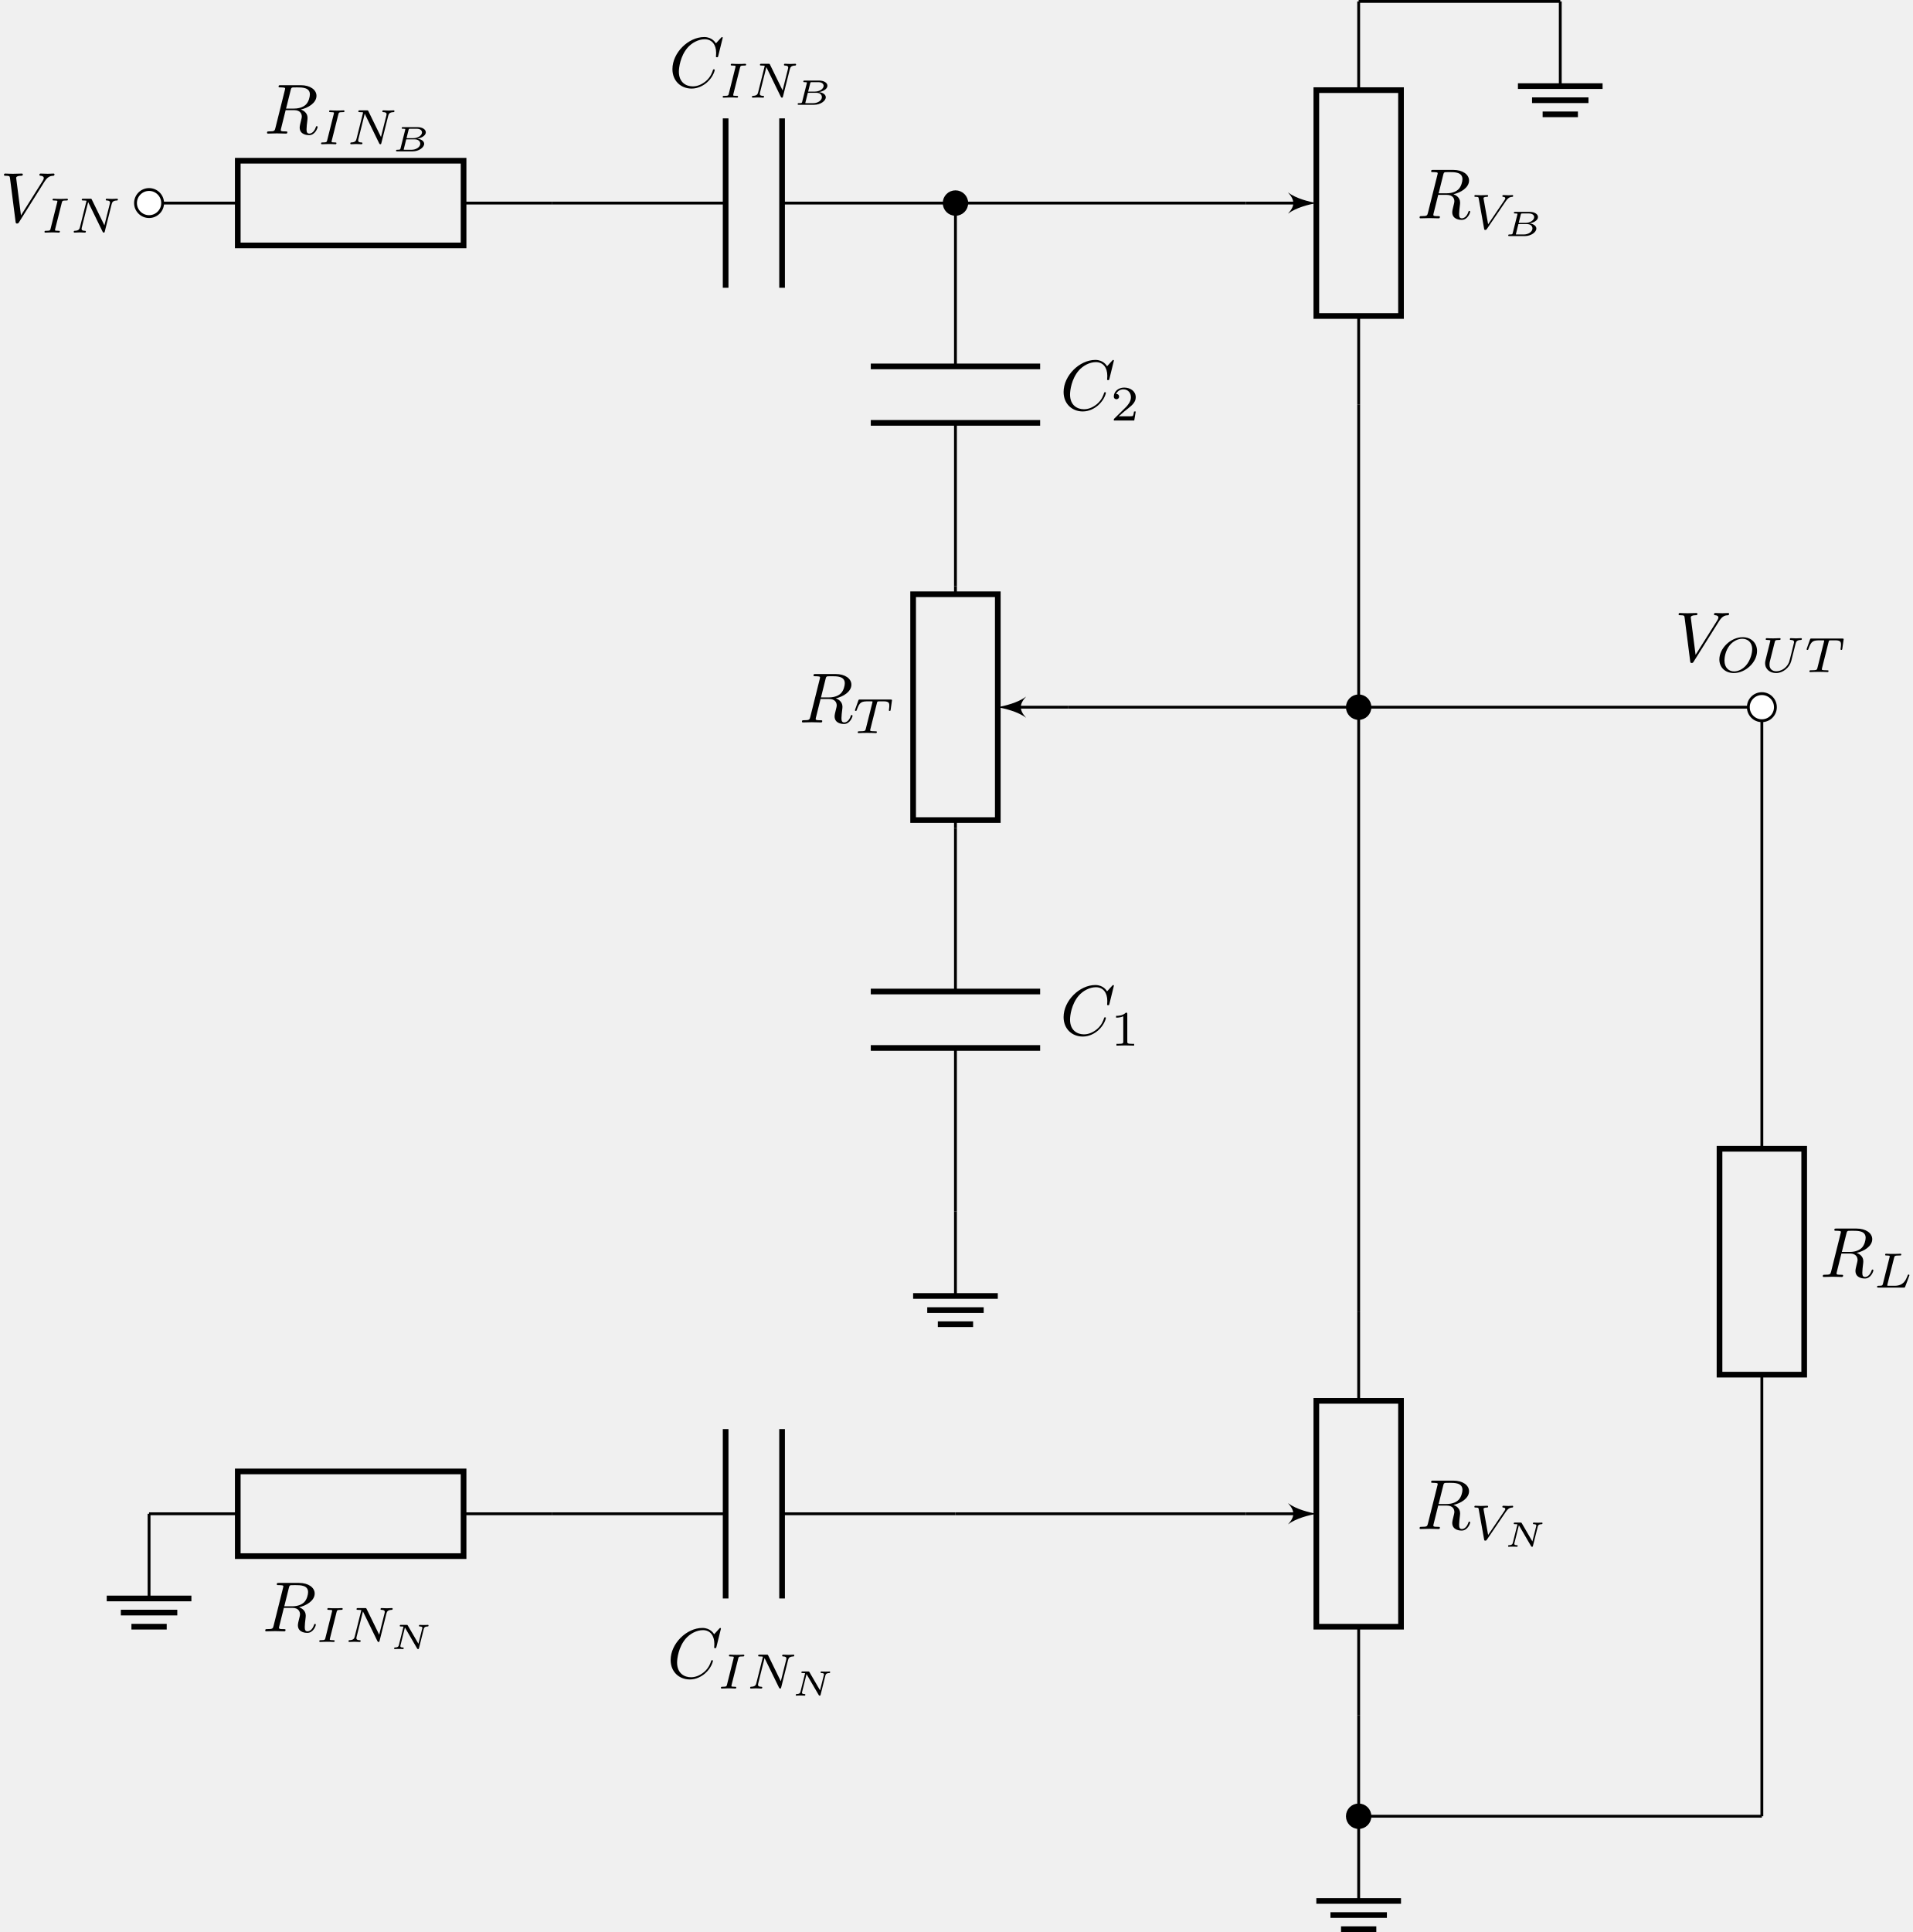
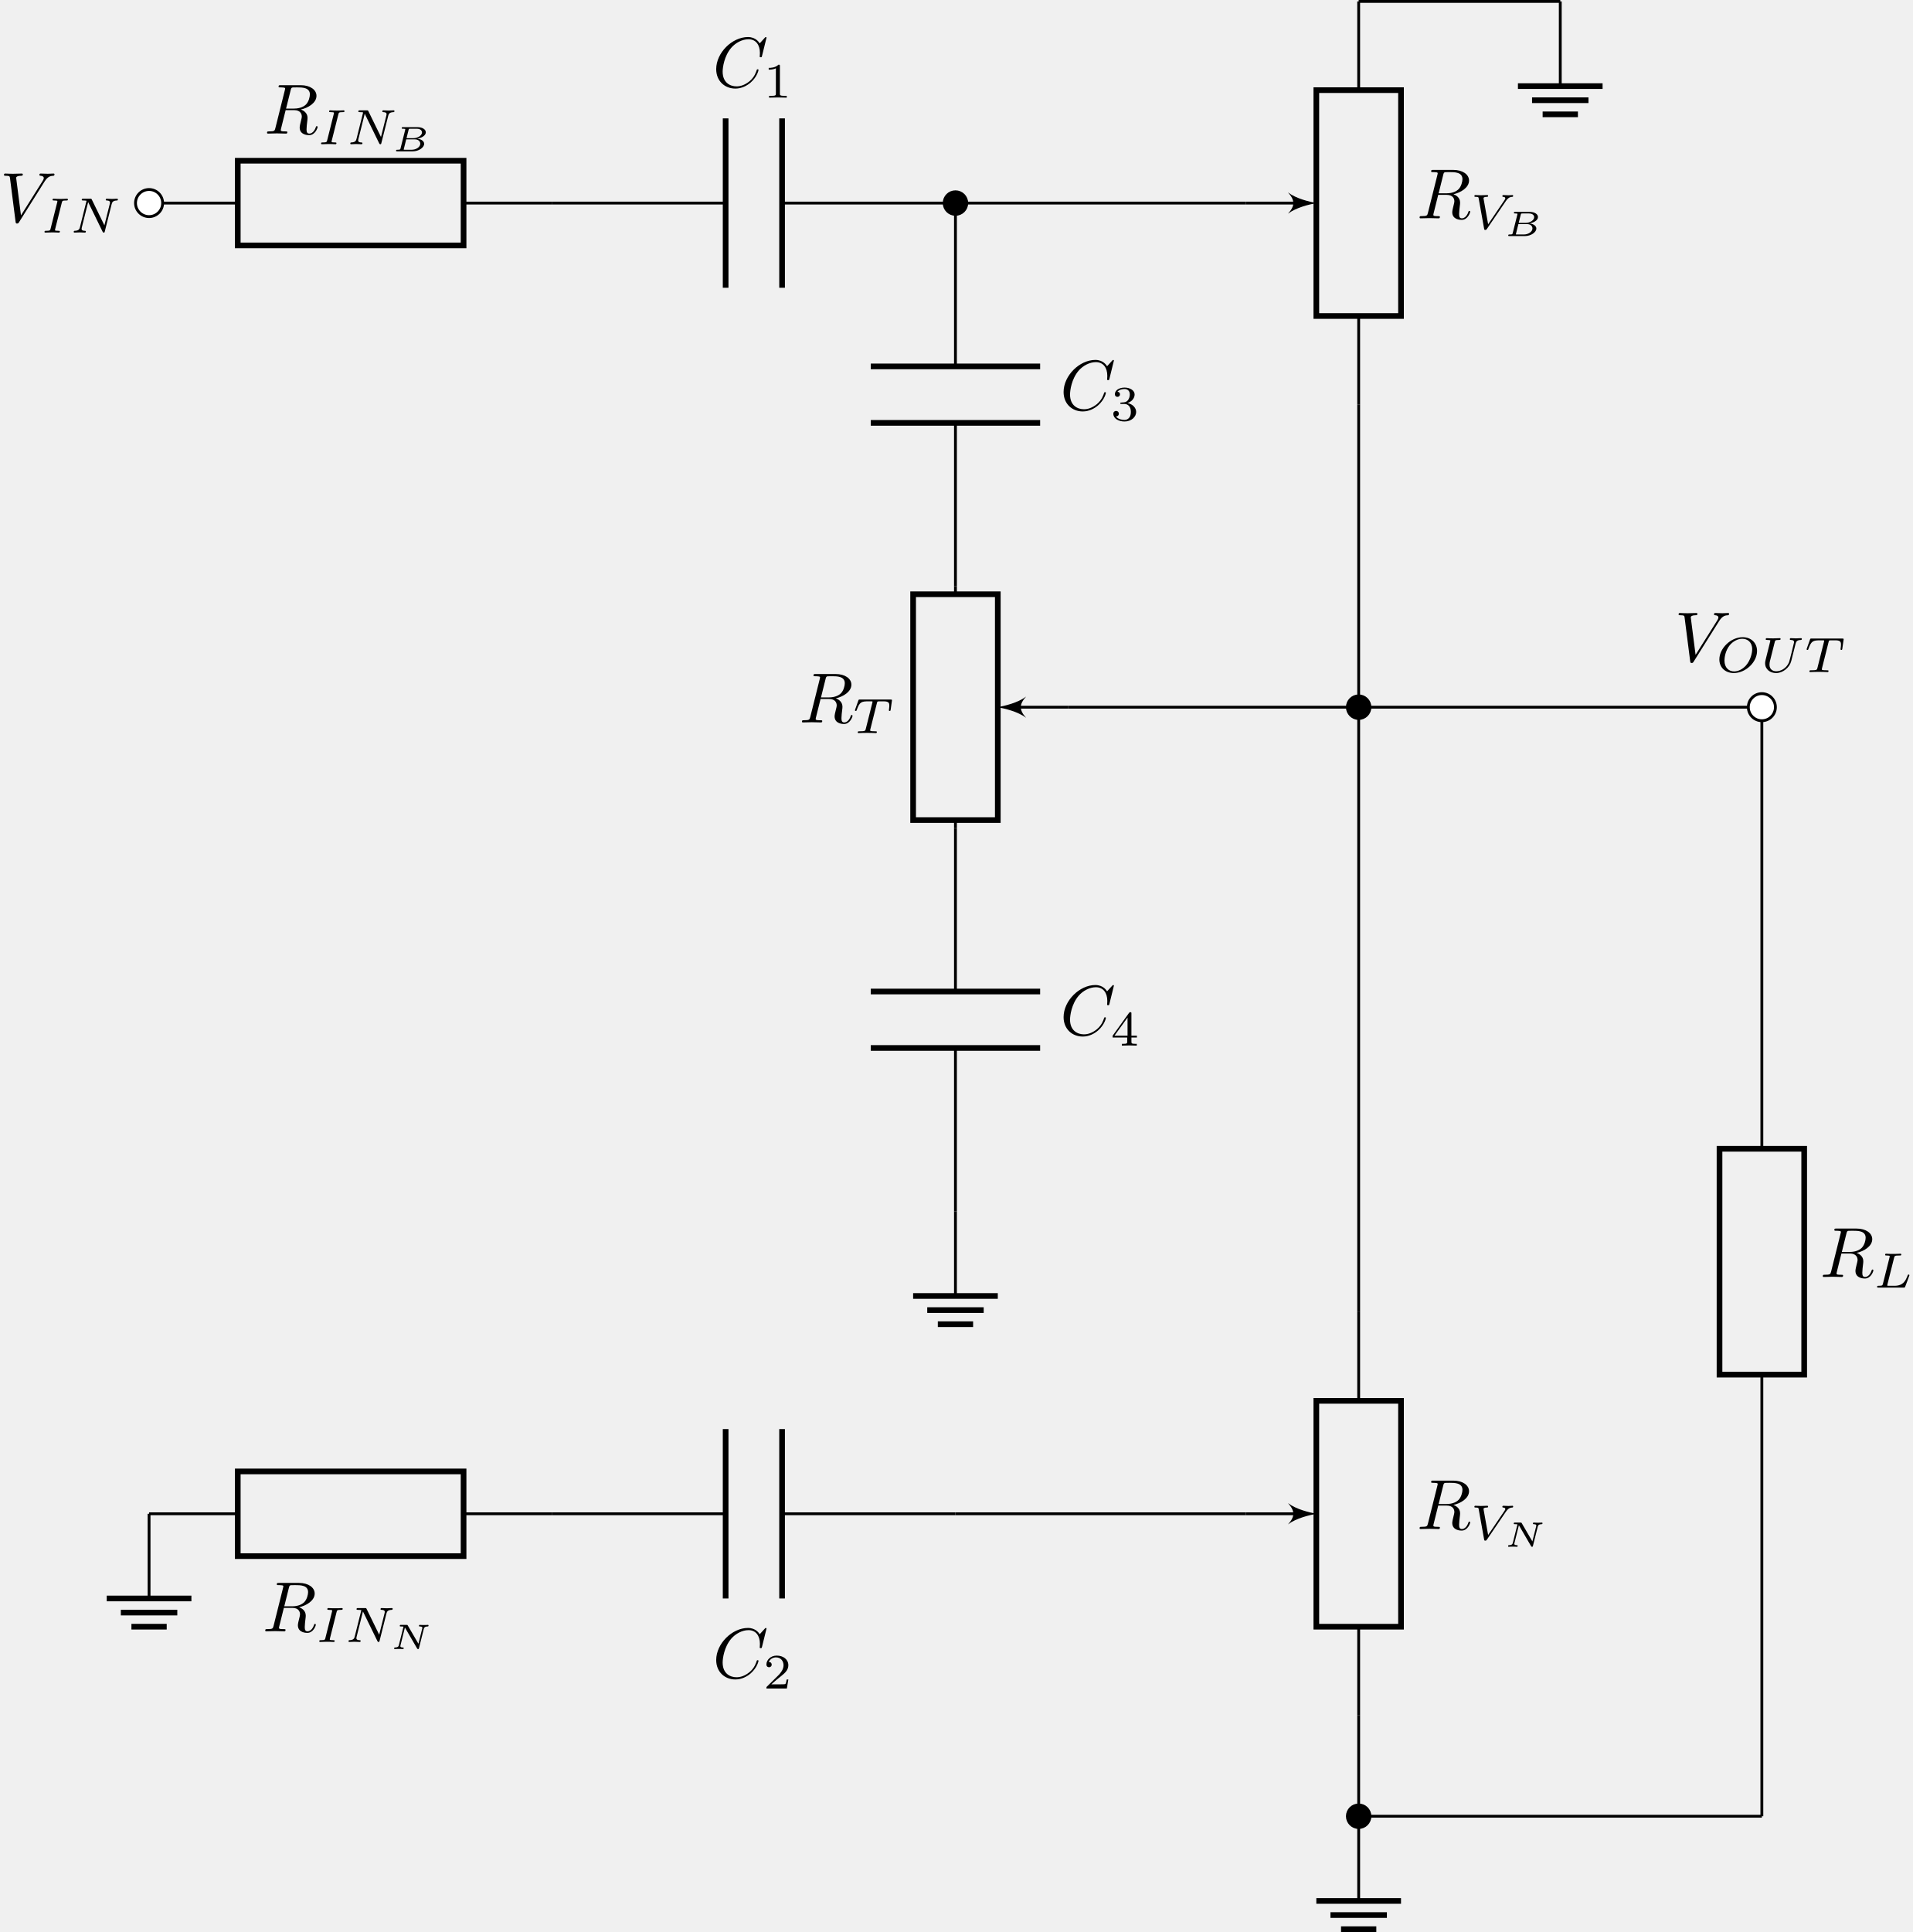
<svg xmlns="http://www.w3.org/2000/svg" xmlns:xlink="http://www.w3.org/1999/xlink" height="271.594pt" viewBox="-68.679 -72.004 268.923 271.594" width="268.923pt">
  <defs>
    <path id="a" d="m1.235-.413c-.04.149-.045.189-.423.189-.13 0-.209 0-.209.139 0 .085.08.085.164.085h2.167c.897 0 1.624-.558 1.624-1.056 0-.309-.289-.643-.966-.727.493-.065 1.196-.394 1.196-.892 0-.418-.493-.727-1.171-.727h-2.042c-.095 0-.174 0-.174.139 0 .085.065.085.184.085.05 0 .214 0 .319.03 0 .06 0 .07-.015.125zm.842-1.44.289-1.161c.04-.154.04-.164.249-.164h.912c.493 0 .727.254.727.518 0 .403-.538.807-1.235.807zm-.239 1.629c-.04 0-.11 0-.159-.01.005-.04.005-.05.015-.09l.339-1.36h1.215c.508 0 .762.294.762.608 0 .483-.593.852-1.21.852z" />
    <path id="b" d="m4.757-2.834c.035-.139.085-.329.538-.344.04 0 .13-.005.13-.139 0-.02-.015-.085-.085-.085-.09 0-.194.015-.284.015s-.184.005-.279.005c-.1 0-.194-.005-.294-.005-.09 0-.194-.015-.284-.015-.035 0-.12 0-.12.139 0 .085.075.085.125.085.329.005.349.11.349.194 0 .035-.01.06-.015.09l-.538 2.142-1.494-2.565c-.05-.085-.06-.085-.179-.085h-.772c-.1 0-.174 0-.174.139 0 .085.065.085.184.085.015 0 .214 0 .339.02l-.653 2.6c-.035.134-.08.324-.543.334-.04 0-.125.005-.125.139 0 .045.04.085.085.085.09 0 .194-.015.284-.015.095 0 .189-.005.284-.005.1 0 .194.005.294.005.09 0 .194.015.284.015.065 0 .12-.035.12-.139 0-.085-.075-.085-.13-.085-.249-.005-.344-.07-.344-.189 0-.035.01-.065.02-.115l.623-2.501 1.714 2.939c.05.09.08.09.134.09.1 0 .105-.025.13-.13z" />
    <path id="c" d="m2.88-4.212c.063-.237.077-.3.6-.3.174 0 .258 0 .258-.146 0-.063-.049-.105-.112-.105-.146 0-.321.021-.467.021-.153 0-.321.007-.474.007 0 0-.481-.007-.481-.007-.153 0-.328-.021-.481-.021-.042 0-.146 0-.146.153 0 .098.077.098.23.098.007 0 .146 0 .265.014.139.014.188.021.188.098 0 .042-.014.091-.028.146l-.928 3.703c-.056.23-.077.3-.6.3-.188 0-.258 0-.258.153 0 .007 0 .098.112.098.209 0 .732-.028.941-.028l.481.007c.153 0 .328.021.481.021.042 0 .146 0 .146-.153 0-.098-.084-.098-.223-.098-.014 0-.16 0-.3-.014-.16-.014-.16-.042-.16-.105 0-.007 0-.049.028-.153z" />
    <path id="d" d="m5.816-4.003c.07-.265.181-.495.739-.509.035 0 .139-.007.139-.153 0-.042-.035-.098-.105-.098-.23 0-.488.028-.725.028-.167 0-.572-.028-.739-.028-.035 0-.139 0-.139.153 0 .091.091.098.153.098.328.007.446.112.446.286 0 .056-.007.091-.028.167l-.76 3.041-1.771-3.626c-.056-.119-.07-.119-.237-.119h-.955c-.133 0-.223 0-.223.153 0 .098.084.098.23.098s.3.007.446.035l-.934 3.731c-.063.265-.181.474-.725.495-.049 0-.146.007-.146.146 0 .077.056.105.105.105.23 0 .488-.028.725-.028.167 0 .572.028.739.028.07 0 .139-.035.139-.146 0-.098-.084-.105-.16-.105-.439-.014-.439-.195-.439-.293 0-.028 0-.063.028-.174l.893-3.571 2.036 4.17c.056.112.084.119.153.119.112 0 .112-.021.146-.146z" />
    <path id="e" d="m3.389-4.219c.049-.202.063-.223.216-.237.035-.007.279-.007.418-.007.425 0 .607 0 .781.056.314.098.328.3.328.551 0 .112 0 .202-.049.565l-.014.077c0 .07.049.105.119.105.105 0 .119-.063.133-.174l.188-1.332c0-.098-.084-.098-.209-.098h-4.289c-.174 0-.188 0-.237.146l-.439 1.234c-.007.028-.035.091-.035.126 0 .028.014.098.119.098.091 0 .105-.035.146-.167.404-1.116.635-1.186 1.695-1.186h.293c.209 0 .216.007.216.07 0 .007 0 .042-.028.146l-.921 3.668c-.063.258-.084.328-.816.328-.251 0-.314 0-.314.153 0 .021.014.098.119.098.195 0 .404-.021.6-.021s.404-.007.6-.007.432 0 .628.007c.188.007.398.021.586.021.056 0 .16 0 .16-.153 0-.098-.07-.098-.286-.098-.133 0-.272-.007-.404-.014-.237-.021-.251-.049-.251-.133 0-.049 0-.063.028-.16z" />
    <path id="f" d="m4.986-3.933c.258-.377.481-.551.858-.579.084-.007.16-.014.16-.153 0-.021-.014-.098-.098-.098-.167 0-.384.028-.558.028-.223 0-.516-.028-.725-.028-.063 0-.139.021-.139.153 0 .091.098.098.126.098.223.014.286.098.286.202 0 .098-.049.167-.126.279l-2.287 3.375-.635-3.564c-.014-.063-.014-.077-.014-.105 0-.188.391-.188.439-.188.119 0 .209 0 .209-.153 0-.007-.007-.098-.119-.098-.202 0-.697.028-.9.028-.174 0-.6-.028-.774-.028-.063 0-.139.021-.139.153 0 .098.098.098.174.098.391 0 .398.042.432.223l.76 4.24c.028.146.035.188.167.188s.167-.049.237-.153z" />
    <path id="g" d="m7.572-6.924c0-.03-.02-.1-.11-.1-.03 0-.04.01-.149.12l-.697.767c-.09-.139-.548-.887-1.654-.887-2.222 0-4.463 2.202-4.463 4.513 0 1.644 1.176 2.73 2.7 2.73.867 0 1.624-.399 2.152-.857.927-.817 1.096-1.724 1.096-1.753 0-.1-.1-.1-.12-.1-.06 0-.11.02-.13.1-.09.289-.319.996-1.006 1.574-.687.558-1.315.727-1.833.727-.897 0-1.953-.518-1.953-2.072 0-.568.209-2.182 1.205-3.347.608-.707 1.544-1.205 2.431-1.205 1.016 0 1.604.767 1.604 1.923 0 .399-.03.408-.03.508s.11.1.149.1c.13 0 .13-.02.179-.199z" />
    <path id="h" d="m3.736-6.117c.06-.239.09-.339.279-.369.09-.01.408-.01.608-.01.707 0 1.813 0 1.813.986 0 .339-.159 1.026-.548 1.415-.259.259-.787.578-1.684.578h-1.116zm1.435 2.73c1.006-.219 2.192-.917 2.192-1.923 0-.857-.897-1.494-2.202-1.494h-2.839c-.199 0-.289 0-.289.199 0 .11.09.11.279.11.02 0 .209 0 .379.02.179.02.269.03.269.159 0 .04-.01.07-.04.189l-1.335 5.35c-.1.389-.12.468-.907.468-.179 0-.269 0-.269.199 0 .11.12.11.139.11.279 0 .976-.03 1.255-.03s.986.03 1.265.03c.08 0 .199 0 .199-.199 0-.11-.09-.11-.279-.11-.369 0-.648 0-.648-.179 0-.06.02-.11.03-.169l.658-2.64h1.186c.907 0 1.086.558 1.086.907 0 .149-.08.458-.139.687-.07.279-.159.648-.159.847 0 1.076 1.196 1.076 1.325 1.076.847 0 1.196-1.006 1.196-1.146 0-.12-.11-.12-.12-.12-.09 0-.11.07-.13.139-.249.737-.677.907-.907.907-.329 0-.399-.219-.399-.608 0-.309.06-.817.1-1.136.02-.139.04-.329.04-.468 0-.767-.667-1.076-.936-1.176z" />
    <path id="i" d="m6.257-5.669c.488-.777.907-.807 1.275-.827.12-.01.13-.179.13-.189 0-.08-.05-.12-.13-.12-.259 0-.548.03-.817.03-.329 0-.667-.03-.986-.03-.06 0-.189 0-.189.189 0 .11.09.12.159.12.269.02.458.12.458.329 0 .149-.149.369-.149.379l-3.059 4.862-.677-5.27c0-.169.229-.299.687-.299.139 0 .249 0 .249-.199 0-.09-.08-.11-.139-.11-.399 0-.827.03-1.235.03-.179 0-.369-.01-.548-.01s-.369-.02-.538-.02c-.07 0-.189 0-.189.189 0 .12.09.12.249.12.558 0 .568.09.598.339l.787 6.147c.03.199.07.229.199.229.159 0 .199-.05.279-.179z" />
  </defs>
  <path d="m-47.719 140.797h12.473m31.75 0h12.473" fill="none" stroke="#000" stroke-width=".399" />
  <path d="m-35.246 134.844h31.75v11.906h-31.75z" fill="none" stroke="#000" stroke-miterlimit="10" stroke-width=".797" />
  <g transform="translate(44.2706 -82.688)">
    <use x="-76.065" xlink:href="#h" y="240.01" />
    <use x="-68.501" xlink:href="#c" y="241.505" />
    <use x="-64.428" xlink:href="#d" y="241.505" />
    <use x="-58.117" xlink:href="#b" y="242.506" />
  </g>
  <path d="m-47.719-43.457h12.473m31.75 0h12.473" fill="none" stroke="#000" stroke-miterlimit="10" stroke-width=".399" />
  <path d="m-35.246-49.41h31.75v11.906h-31.75z" fill="none" stroke="#000" stroke-miterlimit="10" stroke-width=".797" />
  <g transform="translate(44.5223 -293.2334)">
    <use x="-76.065" xlink:href="#h" y="240.01" />
    <use x="-68.501" xlink:href="#c" y="241.505" />
    <use x="-64.428" xlink:href="#d" y="241.505" />
    <use x="-58.117" xlink:href="#a" y="242.506" />
  </g>
  <path d="m179.055 27.41v62.078m0 31.75v62.078" fill="none" stroke="#000" stroke-miterlimit="10" stroke-width=".399" />
  <path d="m173.102 121.238v-31.75h11.906v31.75z" fill="none" stroke="#000" stroke-miterlimit="10" stroke-width=".797" />
  <g transform="translate(263.2783 -132.503)">
    <use x="-76.065" xlink:href="#h" y="240.01" />
    <path d="m2.873-4.191c.063-.251.084-.321.725-.321.216 0 .286 0 .286-.153 0-.007-.007-.098-.119-.098-.16 0-.349.014-.516.021-.174.007-.384.007-.558.007-.146 0-.335-.007-.481-.007s-.314-.021-.453-.021c-.042 0-.146 0-.146.153 0 .098.084.098.223.098.007 0 .139 0 .265.014.146.014.16.028.16.098 0 .014 0 .049-.028.153l-.928 3.703c-.063.237-.077.293-.614.293-.119 0-.209 0-.209.146 0 .105.084.105.209.105h3.508c.174 0 .181-.007.237-.139.07-.188.593-1.541.593-1.597 0-.021-.014-.098-.119-.098-.084 0-.098.035-.139.146-.265.663-.572 1.437-1.848 1.437h-.788c-.216 0-.223-.007-.223-.07 0-.007 0-.042.028-.146z" transform="translate(-68.50077 241.5045)" />
  </g>
  <path d="m8.977-43.457h24.375m7.937 0h24.379" fill="none" stroke="#000" stroke-miterlimit="10" stroke-width=".399" />
  <path d="m33.352-55.363v23.812m7.937-23.812v23.812" fill="none" stroke="#000" stroke-miterlimit="10" stroke-width=".797" />
-   <g transform="translate(101.4379 -299.7816)">
+   <g transform="translate(107.5922 -299.7816)">
    <use x="-76.065" xlink:href="#g" y="240.01" />
-     <use x="-68.945" xlink:href="#c" y="241.505" />
-     <use x="-64.872" xlink:href="#d" y="241.505" />
-     <use x="-58.561" xlink:href="#a" y="242.506" />
+     <path d="m2.336-4.435c0-.188-.014-.195-.209-.195-.446.439-1.081.446-1.367.446v.251c.167 0 .628 0 1.011-.195v3.557c0 .23 0 .321-.697.321h-.265v.251c.126-.007.983-.028 1.241-.028.216 0 1.095.021 1.248.028v-.251h-.265c-.697 0-.697-.091-.697-.321z" transform="translate(-68.94478 241.5045)" />
  </g>
  <path d="m8.977 140.797h24.375m7.937 0h24.379" fill="none" stroke="#000" stroke-miterlimit="10" stroke-width=".399" />
  <path d="m33.352 128.891v23.812m7.937-23.812v23.812" fill="none" stroke="#000" stroke-miterlimit="10" stroke-width=".797" />
-   <g transform="translate(101.1862 -76.14)">
+   <g transform="translate(107.5922 -76.14)">
    <use x="-76.065" xlink:href="#g" y="240.01" />
-     <use x="-68.945" xlink:href="#c" y="241.505" />
-     <use x="-64.872" xlink:href="#d" y="241.505" />
-     <use x="-58.561" xlink:href="#b" y="242.506" />
+     <path d="m3.522-1.269h-.237c-.021.153-.091.565-.181.635-.056.042-.593.042-.69.042h-1.283c.732-.649.976-.844 1.395-1.172.516-.411.997-.844.997-1.506 0-.844-.739-1.36-1.632-1.36-.865 0-1.451.607-1.451 1.248 0 .356.3.391.37.391.167 0 .37-.119.37-.37 0-.126-.049-.37-.411-.37.216-.495.69-.649 1.018-.649.697 0 1.06.544 1.06 1.109 0 .607-.432 1.088-.656 1.339l-1.681 1.66c-.07.063-.07.077-.07.272h2.873z" transform="translate(-68.94478 241.5045)" />
+   </g>
+   <path d="m65.668-43.457v22.961m0 7.937v22.961" fill="none" stroke="#000" stroke-miterlimit="10" stroke-width=".399" />
+   <path d="m77.575-20.496h-23.813m23.813 7.937h-23.813" fill="none" stroke="#000" stroke-miterlimit="10" stroke-width=".797" />
+   <g transform="translate(156.4389 -254.3939)">
+     <use x="-76.065" xlink:href="#g" y="240.01" />
+     <path d="m1.904-2.329c.544 0 .934.377.934 1.123 0 .865-.502 1.123-.907 1.123-.279 0-.893-.077-1.186-.488.328-.014.404-.244.404-.391 0-.223-.167-.384-.384-.384-.195 0-.391.119-.391.404 0 .656.725 1.081 1.569 1.081.969 0 1.639-.649 1.639-1.346 0-.544-.446-1.088-1.213-1.248.732-.265.997-.788.997-1.213 0-.551-.635-.962-1.409-.962s-1.367.377-1.367.934c0 .237.153.37.363.37.216 0 .356-.16.356-.356 0-.202-.139-.349-.356-.363.244-.307.725-.384.983-.384.314 0 .753.153.753.76 0 .293-.098.614-.279.83-.23.265-.425.279-.774.3-.174.014-.188.014-.223.021-.014 0-.07.014-.07.091 0 .098.063.098.181.098z" transform="translate(-68.94478 241.5045)" />
  </g>
  <path d="m65.668 44.418v22.961m0 7.937v22.961" fill="none" stroke="#000" stroke-miterlimit="10" stroke-width=".399" />
  <path d="m77.575 67.379h-23.813m23.813 7.937h-23.813" fill="none" stroke="#000" stroke-miterlimit="10" stroke-width=".797" />
  <g transform="translate(156.4389 -166.5187)">
    <use x="-76.065" xlink:href="#g" y="240.01" />
-     <path d="m2.336-4.435c0-.188-.014-.195-.209-.195-.446.439-1.081.446-1.367.446v.251c.167 0 .628 0 1.011-.195v3.557c0 .23 0 .321-.697.321h-.265v.251c.126-.007.983-.028 1.241-.028.216 0 1.095.021 1.248.028v-.251h-.265c-.697 0-.697-.091-.697-.321z" transform="translate(-68.94478 241.5045)" />
-   </g>
-   <path d="m65.668-43.457v22.961m0 7.937v22.961" fill="none" stroke="#000" stroke-miterlimit="10" stroke-width=".399" />
-   <path d="m77.575-20.496h-23.813m23.813 7.937h-23.813" fill="none" stroke="#000" stroke-miterlimit="10" stroke-width=".797" />
-   <g transform="translate(156.4389 -254.3939)">
-     <use x="-76.065" xlink:href="#g" y="240.01" />
-     <path d="m3.522-1.269h-.237c-.021.153-.091.565-.181.635-.056.042-.593.042-.69.042h-1.283c.732-.649.976-.844 1.395-1.172.516-.411.997-.844.997-1.506 0-.844-.739-1.36-1.632-1.36-.865 0-1.451.607-1.451 1.248 0 .356.3.391.37.391.167 0 .37-.119.37-.37 0-.126-.049-.37-.411-.37.216-.495.69-.649 1.018-.649.697 0 1.06.544 1.06 1.109 0 .607-.432 1.088-.656 1.339l-1.681 1.66c-.07.063-.07.077-.07.272h2.873z" transform="translate(-68.94478 241.5045)" />
+     <path d="m3.689-1.144v-.251h-.774v-3.11c0-.146 0-.195-.153-.195-.084 0-.112 0-.181.098l-2.308 3.208v.251h2.05v.572c0 .237 0 .321-.565.321h-.188v.251c.349-.014.795-.028 1.046-.028.258 0 .704.014 1.053.028v-.251h-.188c-.565 0-.565-.084-.565-.321v-.572zm-1.318-2.803v2.552h-1.841z" transform="translate(-68.94478 241.5045)" />
  </g>
  <g fill="none" stroke="#000" stroke-miterlimit="10">
    <path d="m65.668 10.402v1.133m0 31.746v1.137" stroke-width=".399" />
    <path d="m59.715 43.281v-31.746h11.906v31.746z" stroke-width=".797" />
    <path d="m81.543 27.41h-7.531" stroke-width=".399" />
  </g>
  <path d="m71.621 27.41c.996.199 2.789.598 3.984 1.492-.996-1.094-.996-1.891 0-2.988-1.195.898-2.988 1.297-3.984 1.496z" />
  <g transform="translate(119.7365 -210.4563)">
    <use x="-76.065" xlink:href="#h" y="240.01" />
    <use x="-68.501" xlink:href="#e" y="241.505" />
  </g>
  <g fill="none" stroke="#000" stroke-miterlimit="10">
    <path d="m122.364 169.144v-12.473m0-31.75v-12.473" stroke-width=".399" />
    <path d="m128.317 124.922v31.75h-11.907v-31.75z" stroke-width=".797" />
    <path d="m106.489 140.797h7.531" stroke-width=".399" />
  </g>
  <path d="m116.41 140.797c-.996-.199-2.789-.598-3.984-1.496.996 1.098.996 1.895 0 2.988 1.195-.895 2.988-1.293 3.984-1.492z" />
  <g transform="translate(206.5843 -97.069)">
    <use x="-76.065" xlink:href="#h" y="240.01" />
    <use x="-68.501" xlink:href="#f" y="241.505" />
    <use x="-63.796" xlink:href="#b" y="242.506" />
  </g>
  <g fill="none" stroke="#000" stroke-miterlimit="10">
    <path d="m122.364-15.109v-12.473m0-31.75v-12.473" stroke-width=".399" />
    <path d="m128.317-59.332v31.75h-11.907v-31.75z" stroke-width=".797" />
    <path d="m106.489-43.457h7.531" stroke-width=".399" />
  </g>
  <path d="m116.41-43.457c-.996-.199-2.789-.598-3.984-1.496.996 1.098.996 1.895 0 2.988 1.195-.895 2.988-1.293 3.984-1.492z" />
  <g transform="translate(206.5843 -281.3233)">
    <use x="-76.065" xlink:href="#h" y="240.01" />
    <use x="-68.501" xlink:href="#f" y="241.505" />
    <use x="-63.796" xlink:href="#a" y="242.506" />
  </g>
  <g fill="none" stroke="#000" stroke-miterlimit="10">
    <g stroke-width=".399">
      <path d="m65.668-43.457h40.821" />
      <path d="m122.364-71.805h28.347" />
      <path d="m65.668 140.797h40.821" />
      <path d="m122.364 112.449v-127.558" />
      <path d="m81.543 27.41h97.512" />
      <path d="m122.364 183.316h56.691" />
      <path d="m122.364 183.316v-14.172" />
      <path d="m-47.719 140.797v11.906" />
    </g>
    <g>
      <path d="m-53.672 152.703h11.906m-9.922 1.984h7.938m-6.449 1.984h4.961" stroke-width=".797" />
      <path d="m65.668 98.277v11.903" stroke-width=".399" />
      <path d="m59.715 110.18h11.906m-9.921 1.984h7.937m-6.449 1.984h4.961" stroke-width=".797" />
      <path d="m122.364 183.316v11.906" stroke-width=".399" />
      <path d="m116.41 195.223h11.907m-9.922 1.984h7.937m-6.449 1.984h4.961" stroke-width=".797" />
      <path d="m150.711-71.805v11.907" stroke-width=".399" />
      <path d="m144.758-59.898h11.902m-9.918 1.984h7.934m-6.445 1.984h4.961" stroke-width=".797" />
    </g>
  </g>
  <path d="m123.95 183.316c0-.875-.711-1.586-1.586-1.586-.879 0-1.59.711-1.59 1.586s.711 1.586 1.59 1.586c.875 0 1.586-.711 1.586-1.586z" />
  <path d="m123.95 183.316c0-.875-.711-1.586-1.586-1.586-.879 0-1.59.711-1.59 1.586s.711 1.586 1.59 1.586c.875 0 1.586-.711 1.586-1.586z" fill="none" stroke="#000" stroke-miterlimit="10" stroke-width=".399" />
  <path d="m123.95 27.41c0-.879-.711-1.59-1.586-1.59-.879 0-1.59.711-1.59 1.59 0 .875.711 1.586 1.59 1.586.875 0 1.586-.711 1.586-1.586z" />
  <path d="m123.95 27.41c0-.879-.711-1.59-1.586-1.59-.879 0-1.59.711-1.59 1.59 0 .875.711 1.586 1.59 1.586.875 0 1.586-.711 1.586-1.586z" fill="none" stroke="#000" stroke-miterlimit="10" stroke-width=".399" />
  <path d="m67.258-43.457c0-.879-.711-1.59-1.59-1.59-.875 0-1.586.711-1.586 1.59 0 .875.711 1.586 1.586 1.586.879 0 1.59-.711 1.59-1.586z" />
  <path d="m67.258-43.457c0-.879-.711-1.59-1.59-1.59-.875 0-1.586.711-1.586 1.59 0 .875.711 1.586 1.586 1.586.879 0 1.59-.711 1.59-1.586z" fill="none" stroke="#000" stroke-miterlimit="10" stroke-width=".399" />
  <path d="m-45.812-43.457c0-1.055-.856-1.906-1.906-1.906-1.051 0-1.906.851-1.906 1.906 0 1.051.856 1.902 1.906 1.902 1.051 0 1.906-.851 1.906-1.902z" fill="#fff" />
  <path d="m-45.812-43.457c0-1.055-.856-1.906-1.906-1.906-1.051 0-1.906.851-1.906 1.906 0 1.051.856 1.902 1.906 1.902 1.051 0 1.906-.851 1.906-1.902z" fill="none" stroke="#000" stroke-miterlimit="10" stroke-width=".399" />
  <path d="m180.961 27.41c0-1.055-.851-1.906-1.906-1.906-1.051 0-1.902.851-1.902 1.906 0 1.051.851 1.903 1.902 1.903 1.055 0 1.906-.852 1.906-1.903z" fill="#fff" />
  <path d="m180.961 27.41c0-1.055-.851-1.906-1.906-1.906-1.051 0-1.902.851-1.902 1.906 0 1.051.851 1.903 1.902 1.903 1.055 0 1.906-.852 1.906-1.903z" fill="none" stroke="#000" stroke-miterlimit="10" stroke-width=".399" />
  <g transform="translate(7.3859 -280.8113)">
    <use x="-76.065" xlink:href="#i" y="240.01" />
    <use x="-70.254" xlink:href="#c" y="241.505" />
    <use x="-66.181" xlink:href="#d" y="241.505" />
  </g>
  <g transform="translate(242.8523 -219.0327)">
    <use x="-76.065" xlink:href="#i" y="240.01" />
    <path d="m5.781-2.964c0-1.095-.788-1.939-2.022-1.939-1.667 0-3.278 1.562-3.278 3.131 0 1.123.83 1.911 2.029 1.911 1.66 0 3.271-1.52 3.271-3.103zm-3.215 2.873c-.739 0-1.367-.502-1.367-1.534 0-.356.098-1.346.739-2.141.467-.572 1.144-.914 1.764-.914.725 0 1.395.46 1.395 1.471 0 .509-.216 1.527-.865 2.273-.488.558-1.123.844-1.667.844z" transform="translate(-70.25375 241.5045)" />
    <path d="m4.931-4.003c.07-.272.181-.495.739-.509.035 0 .139-.007.139-.153 0-.042-.035-.098-.105-.098-.223 0-.488.028-.718.028s-.523-.028-.732-.028c-.035 0-.139 0-.139.153 0 .091.091.098.153.098.328.007.446.112.446.286 0 .035-.007.07-.014.098-.105.453-.614 2.552-.704 2.769-.391.893-1.206 1.248-1.778 1.248-.467 0-.962-.237-.962-.928 0-.167.021-.335.063-.495l.676-2.685c.063-.237.077-.293.614-.293.119 0 .209 0 .209-.153 0-.028-.021-.098-.112-.098-.202 0-.711.028-.914.028-.119 0-.363 0-.481-.007-.139-.007-.307-.021-.439-.021-.042 0-.146 0-.146.153 0 .098.084.098.223.098.007 0 .139 0 .265.014.146.014.16.028.16.098 0 .042-.07.314-.112.467l-.153.614-.398 1.597c-.07.286-.07.342-.07.481 0 .865.711 1.381 1.548 1.381.962 0 1.897-.781 2.127-1.695z" transform="translate(-63.9795 241.5045)" />
    <use x="-57.804" xlink:href="#e" y="241.505" />
  </g>
</svg>
